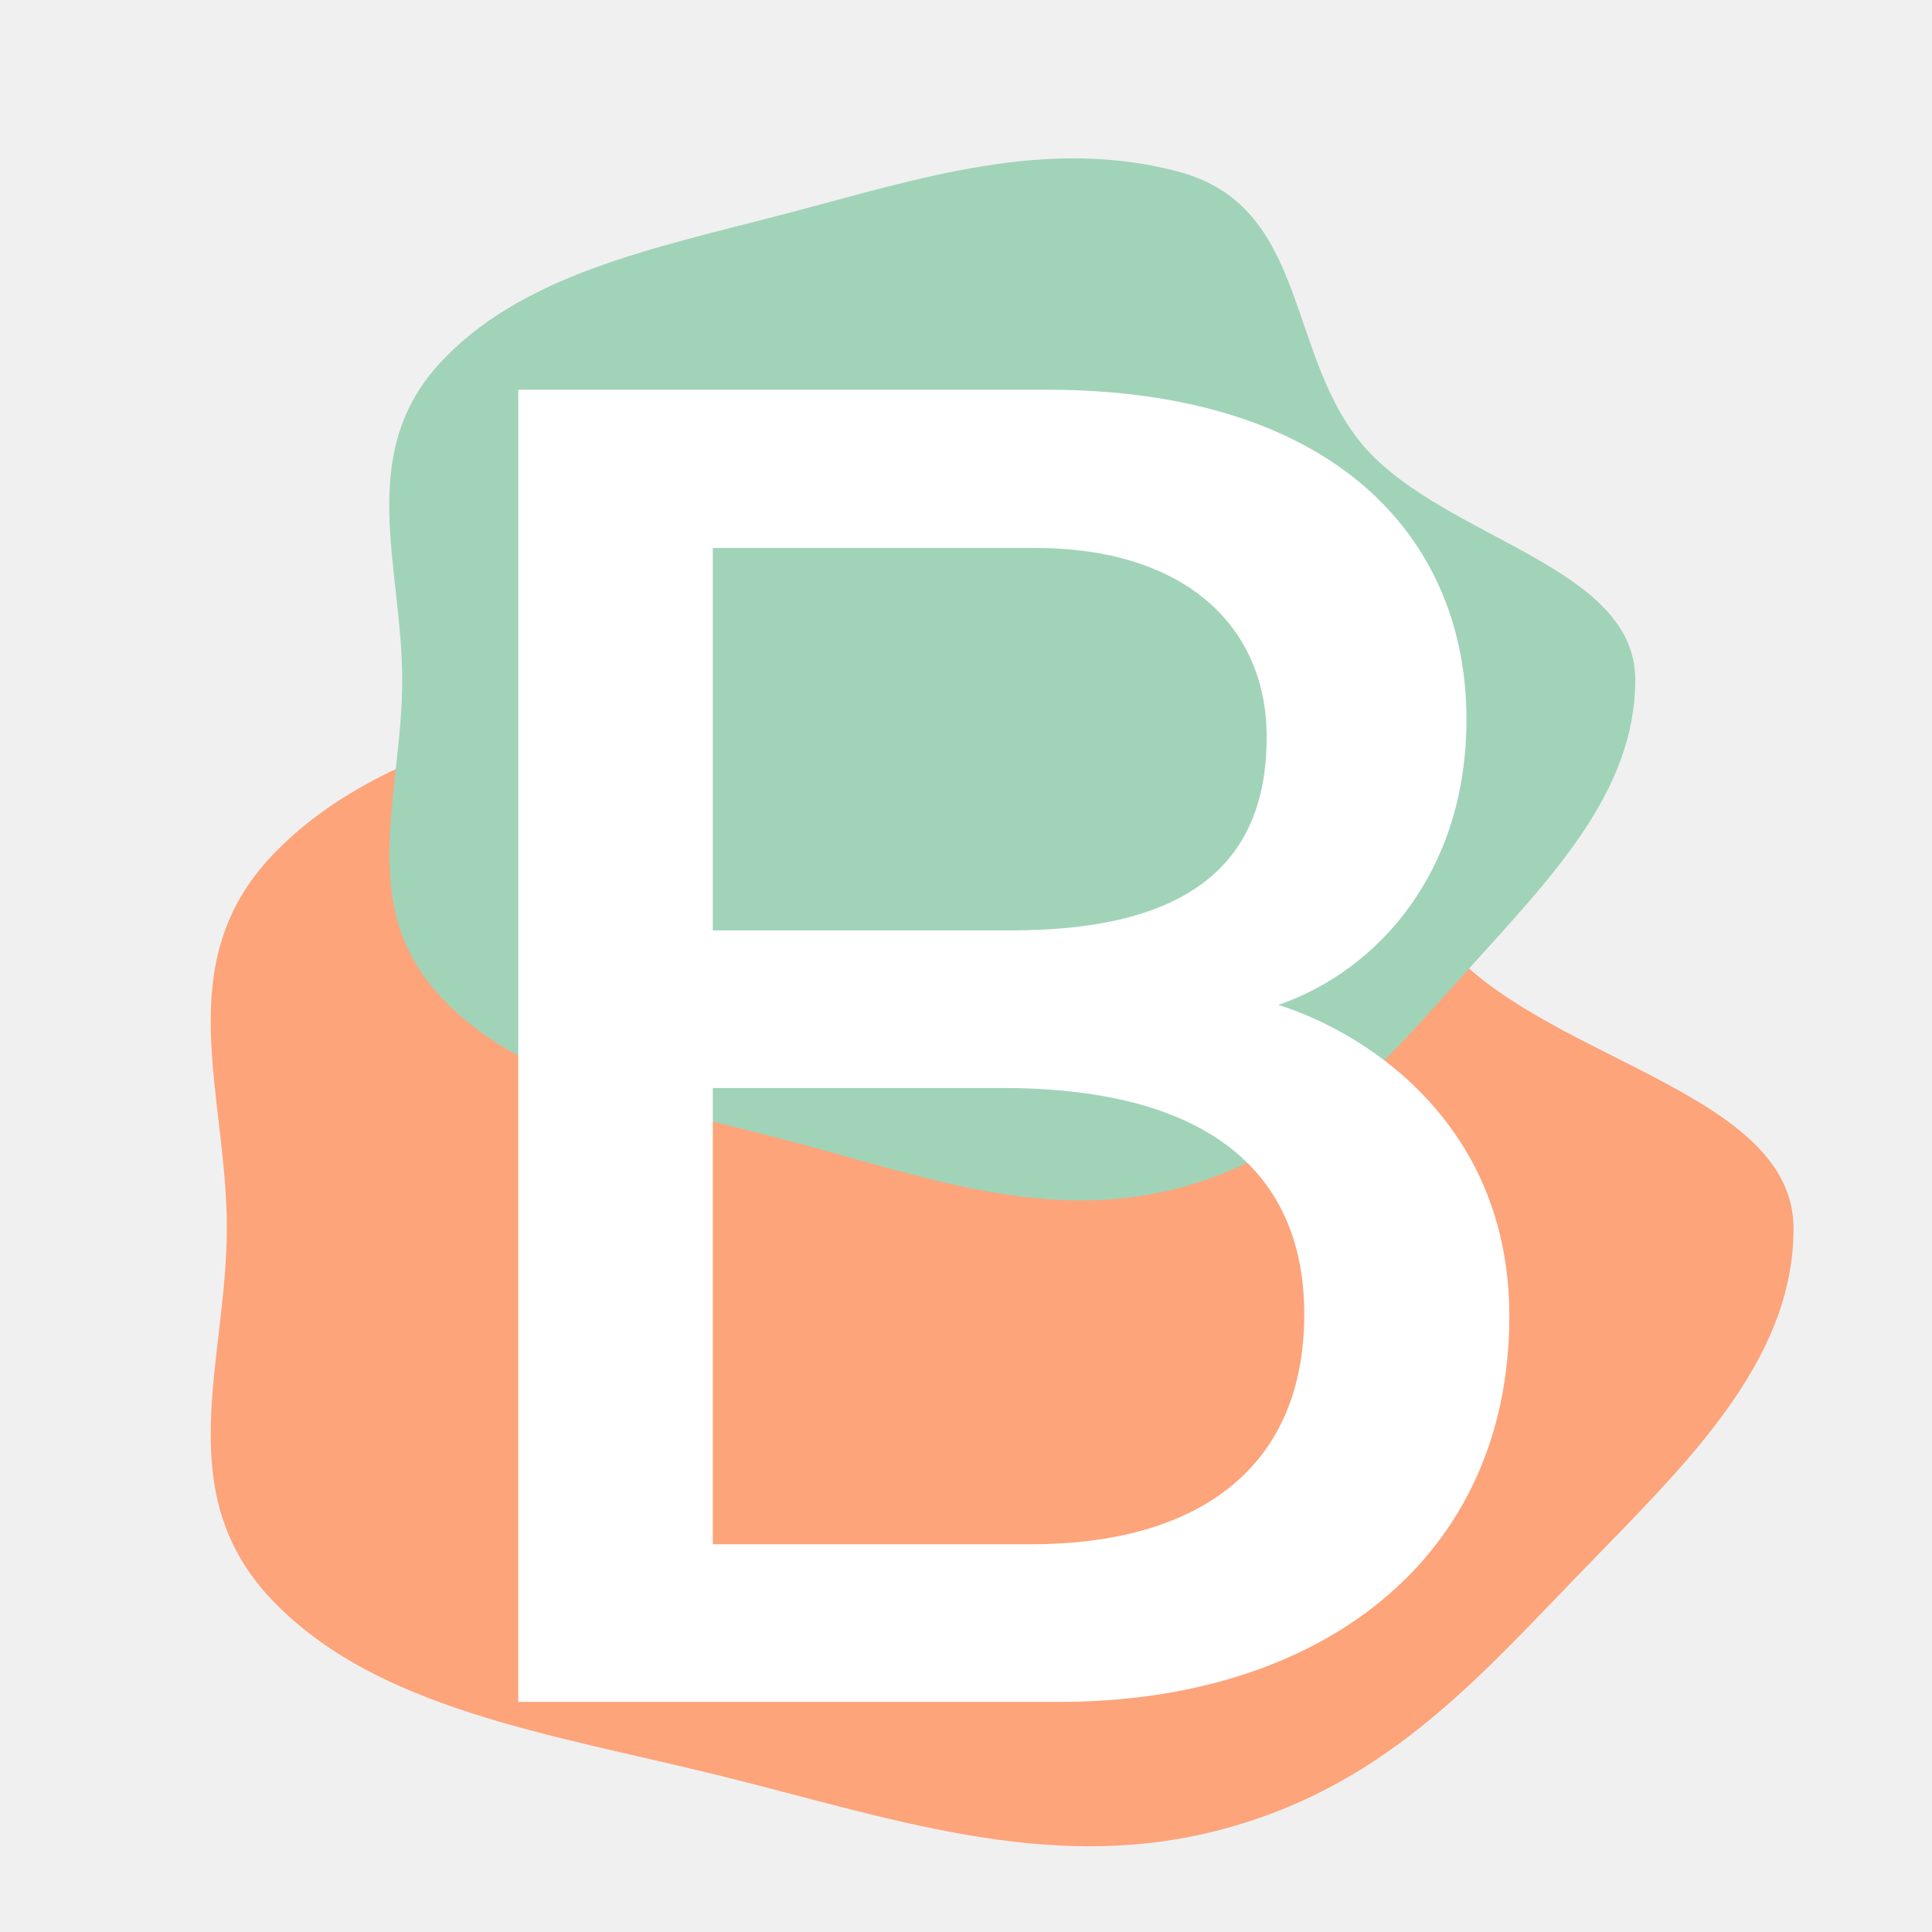
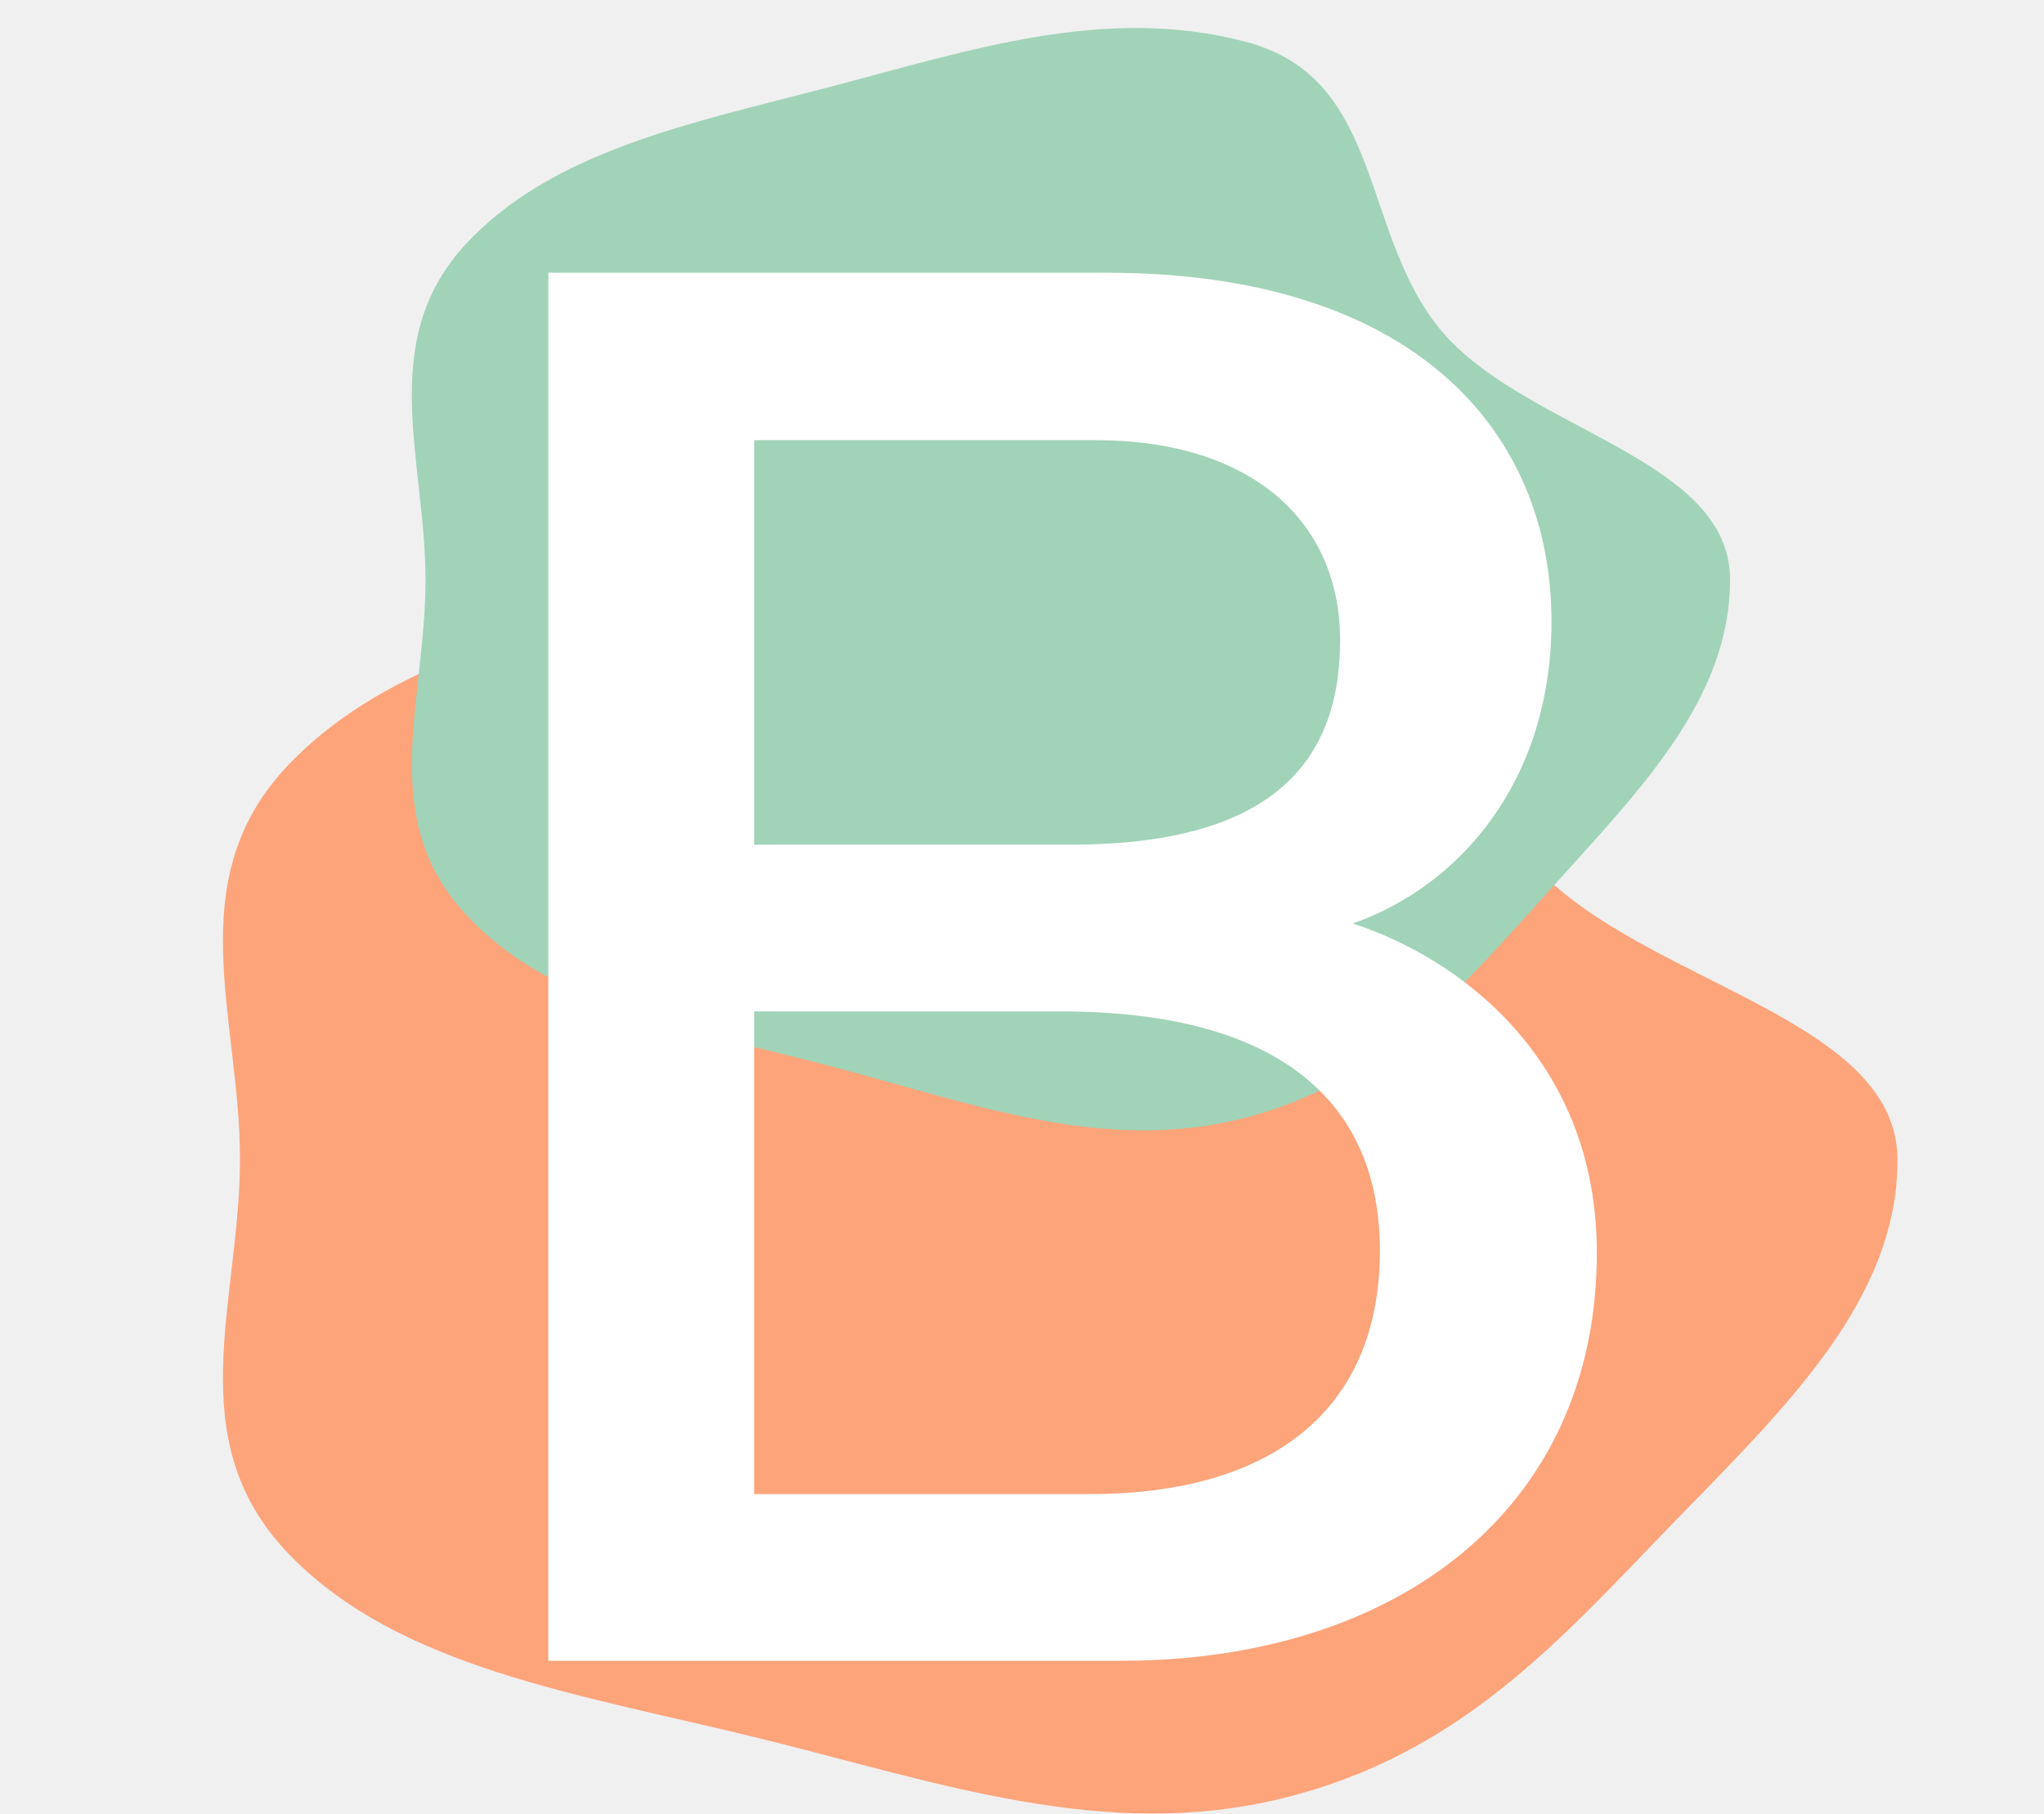
- <svg xmlns="http://www.w3.org/2000/svg" version="1.1" id="Layer_1" x="0px" y="0px" viewBox="0 0 293 293" style="enable-background:new 0 0 293 293;" xml:space="preserve">
+ <svg xmlns="http://www.w3.org/2000/svg" version="1.1" id="Layer_1" x="0px" y="0px" viewBox="0 0 293 260" style="enable-background:new 0 0 293 260;" xml:space="preserve">
  <style type="text/css">
	.st0{fill:#FDA47B;}
	.st1{fill:#A1D3B8;}
	.st2{fill:#FFFFFF;}
</style>
-   <path class="st0" d="M272,186.3c0,20.3-16.4,35.8-32.3,52.2s-30.2,33-55.8,39.3s-49.5-2.3-75.1-8.6s-51.6-10-67.4-26.4  s-7-36.2-7-56.6s-8.8-40.1,7-56.6s41.4-21,67.1-27.3s49.9-13.9,75.5-7.7c25.6,6.3,20.6,33.5,36.4,50S272,166,272,186.3z" />
-   <path class="st1" d="M248,103.1c0,17.1-12.9,30.1-25.4,44c-12.5,13.8-23.8,27.8-43.9,33.1c-20.2,5.3-39-1.9-59.1-7.2  s-40.6-8.4-53.1-22.2S61,120.3,61,103.2s-7-33.9,5.4-47.8c12.5-13.8,32.6-17.7,52.8-23s39.3-11.7,59.4-6.4  c20.2,5.3,16.2,28.2,28.6,42.1C219.7,81.9,248,85.9,248,103.1z" />
+   <path class="st0" d="M272,166.3c0,20.3-16.4,35.8-32.3,52.2s-30.2,33-55.8,39.3s-49.5-2.3-75.1-8.6s-51.6-10-67.4-26.4  s-7-36.2-7-56.6s-8.8-40.1,7-56.6s41.4-21,67.1-27.3s49.9-13.9,75.5-7.7c25.6,6.3,20.6,33.5,36.4,50S272,146,272,166.3z" />
+   <path class="st1" d="M248,83.1c0,17.1-12.9,30.1-25.4,44c-12.5,13.8-23.8,27.8-43.9,33.1c-20.2,5.3-39-1.9-59.1-7.2  s-40.6-8.4-53.1-22.2S61,100.3,61,83.2s-7-33.9,5.4-47.8c12.5-13.8,32.6-17.7,52.8-23S158.5,0.7,178.6,6  c20.2,5.3,16.2,28.2,28.6,42.1C219.7,61.9,248,65.9,248,83.1z" />
  <g>
-     <path class="st2" d="M78.6,59.1h80c44.1,0,63.8,22.7,63.8,50c0,23-13.3,38-28.5,43.3c14.1,4.5,35,18.6,35,47.2   c0,36.9-28.8,58.5-68.2,58.5H78.6V59.1z M153.4,141.1c27.8,0,38.7-10.9,38.7-29.3c0-17-12.6-28.7-35.1-28.7h-48.9v58H153.4z    M108.2,234.2h48.1c25.2,0,41.5-11.4,41.5-34.9c0-20.6-13.5-34.3-45.8-34.3h-43.9v69.2L108.2,234.2L108.2,234.2z" />
+     <path class="st2" d="M78.6,39.1h80c44.1,0,63.8,22.7,63.8,50c0,23-13.3,38-28.5,43.3c14.1,4.5,35,18.6,35,47.2   c0,36.9-28.8,58.5-68.2,58.5H78.6V39.1z M153.4,121.1c27.8,0,38.7-10.9,38.7-29.3c0-17-12.6-28.7-35.1-28.7h-48.9v58H153.4z    M108.2,214.2h48.1c25.2,0,41.5-11.4,41.5-34.9c0-20.6-13.5-34.3-45.8-34.3h-43.9v69.2L108.2,214.2L108.2,214.2z" />
  </g>
</svg>
